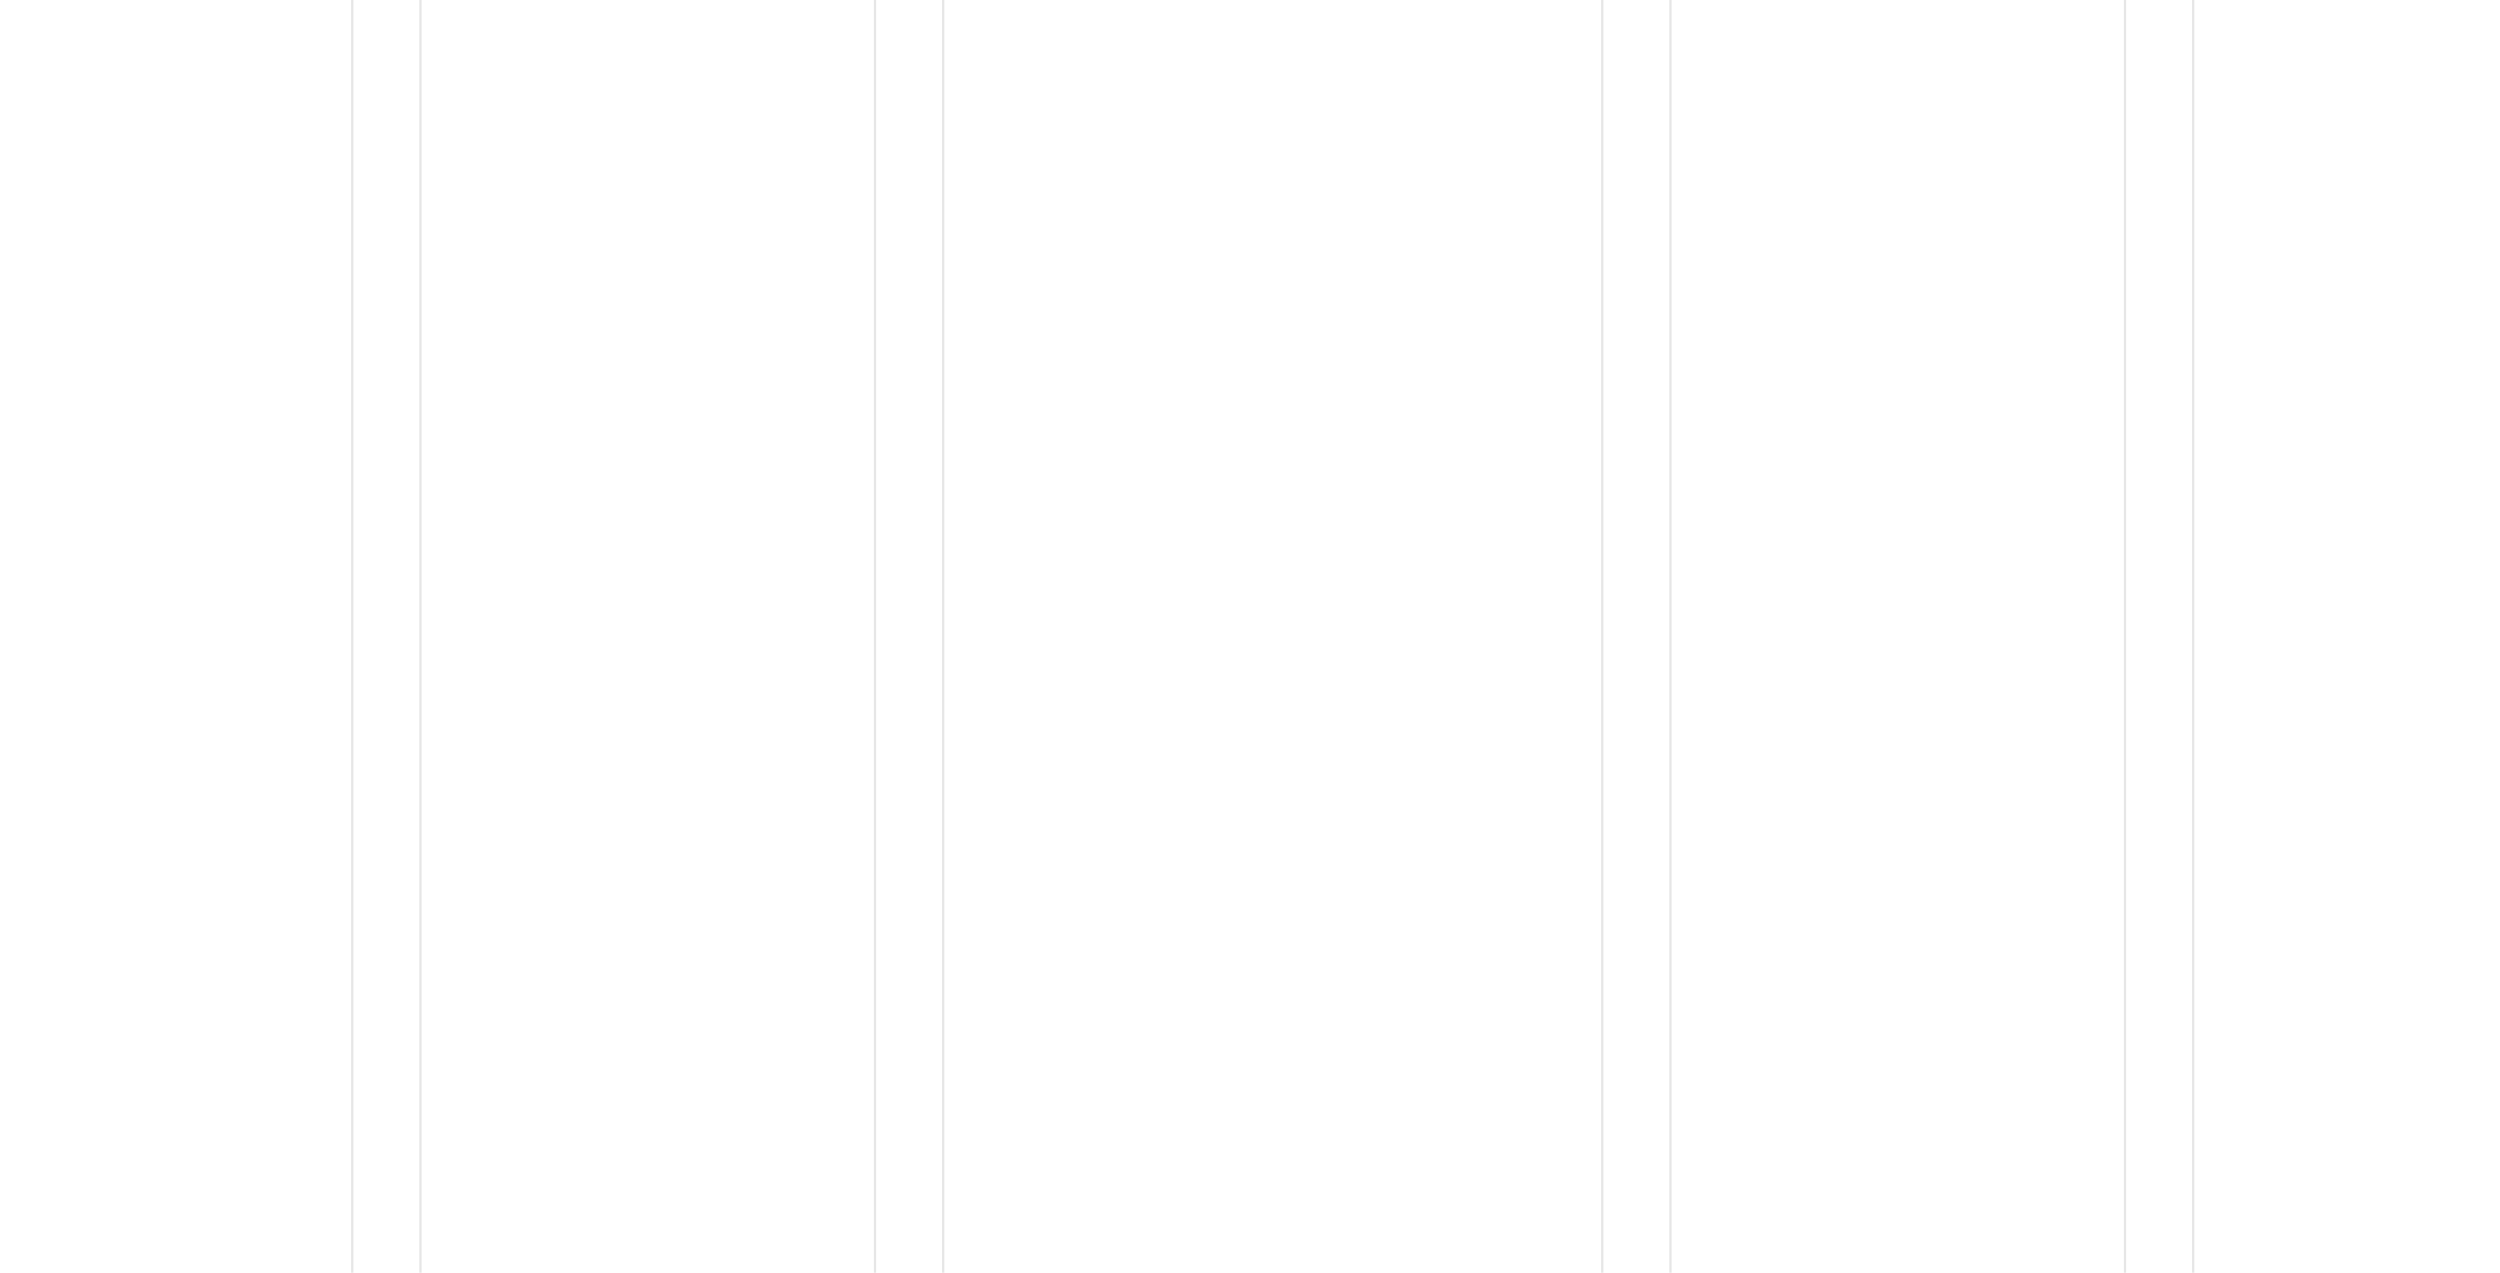
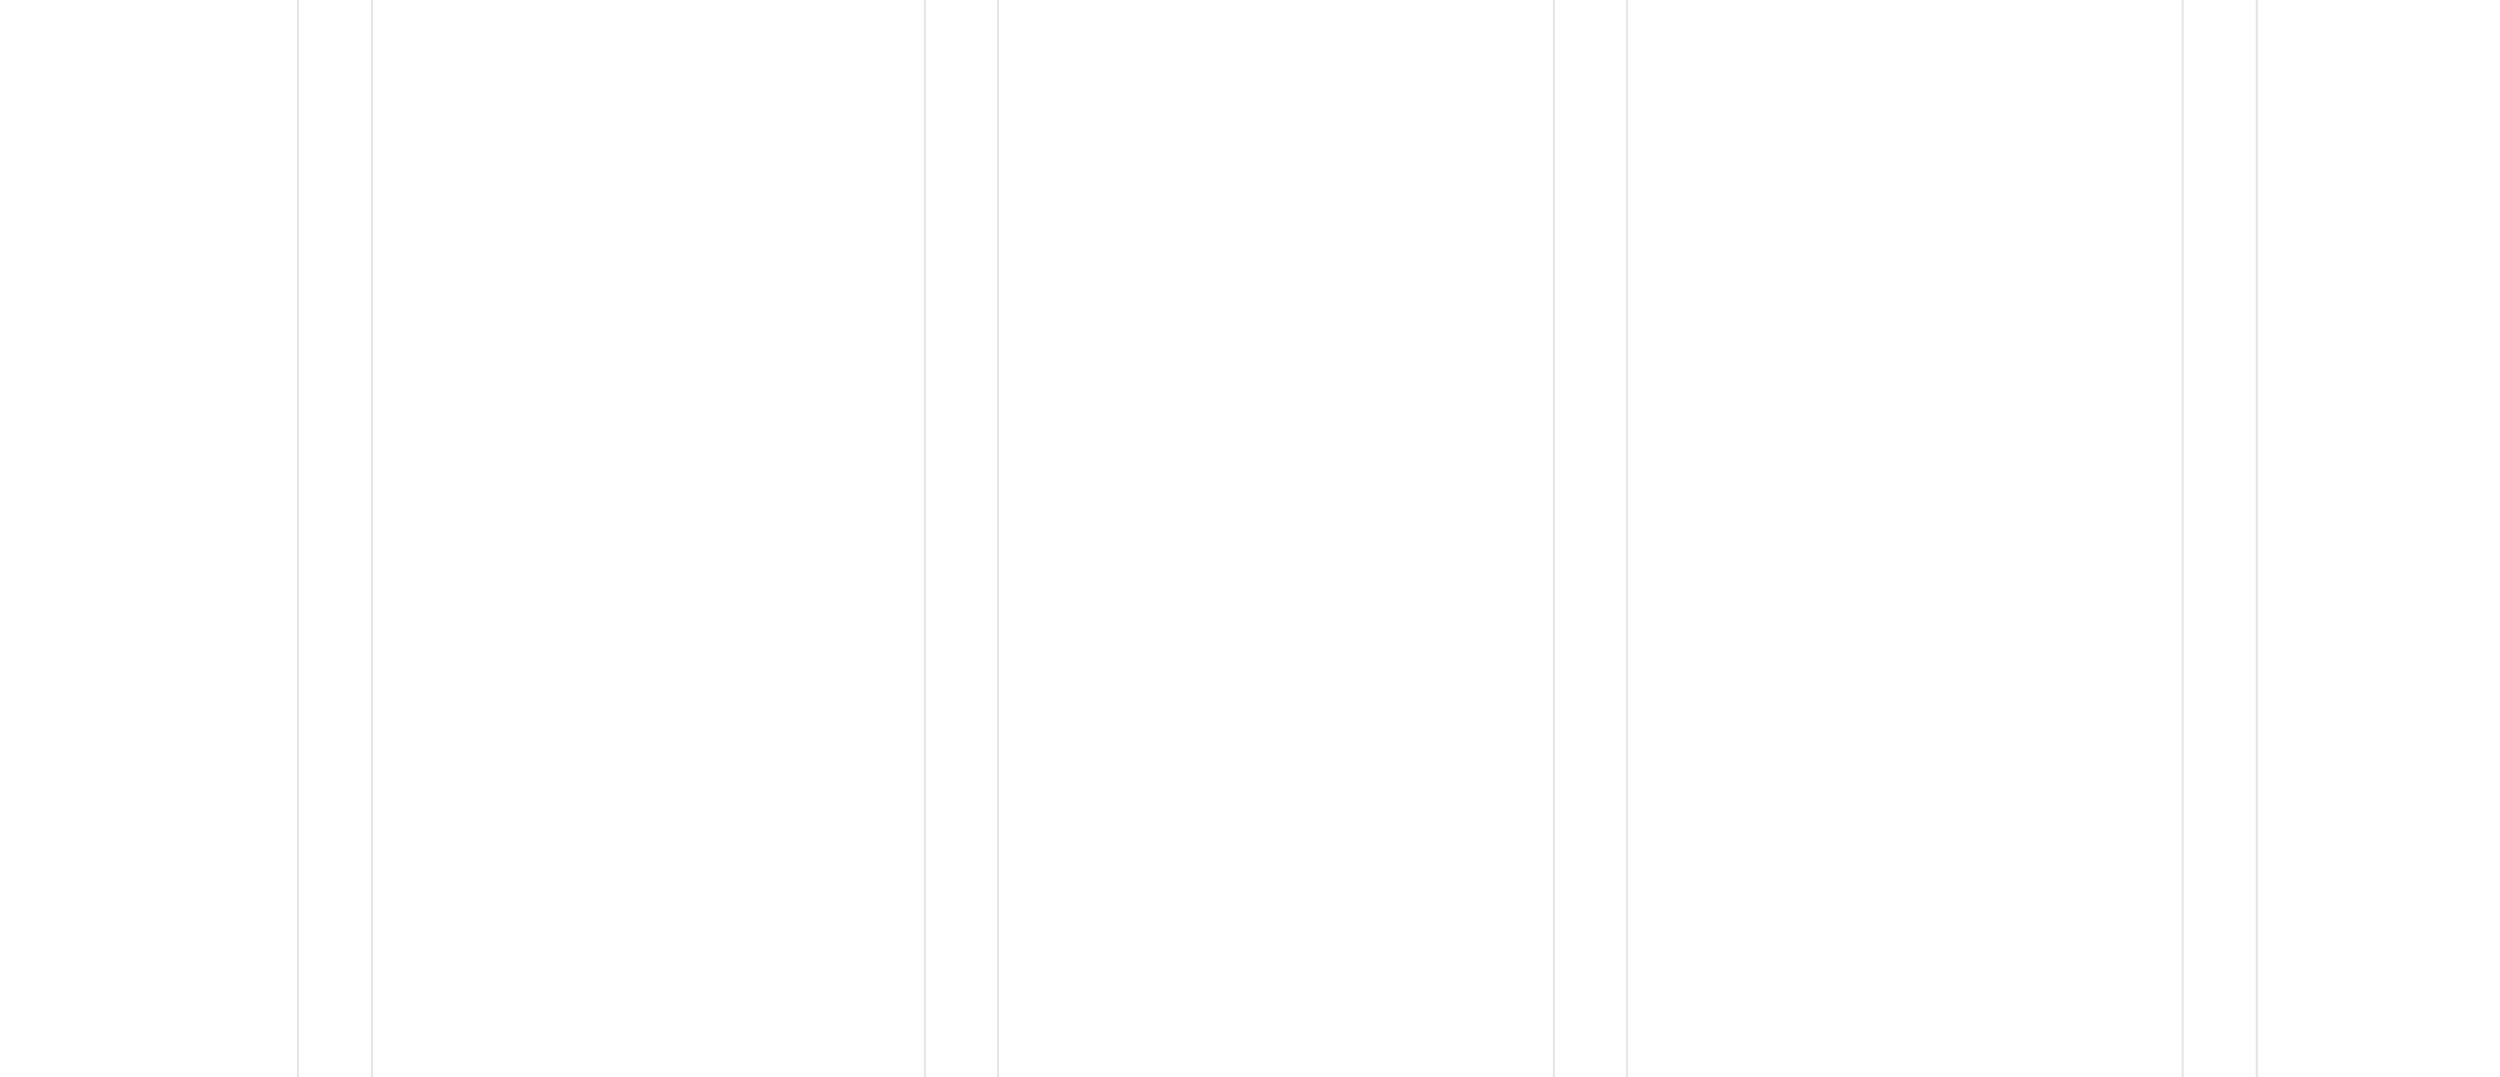
- <svg xmlns="http://www.w3.org/2000/svg" viewBox="0 0 1100 560" preserveAspectRatio="none" fill="none">
-   <line x1="155" y1="0" x2="155" y2="560" stroke="#E6E6E6" stroke-width="1" />
-   <line x1="185" y1="0" x2="185" y2="560" stroke="#E6E6E6" stroke-width="1" />
-   <line x1="385" y1="0" x2="385" y2="560" stroke="#E6E6E6" stroke-width="1" />
-   <line x1="415" y1="0" x2="415" y2="560" stroke="#E6E6E6" stroke-width="1" />
-   <line x1="705" y1="0" x2="705" y2="560" stroke="#E6E6E6" stroke-width="1" />
-   <line x1="735" y1="0" x2="735" y2="560" stroke="#E6E6E6" stroke-width="1" />
-   <line x1="935" y1="0" x2="935" y2="560" stroke="#E6E6E6" stroke-width="1" />
-   <line x1="965" y1="0" x2="965" y2="560" stroke="#E6E6E6" stroke-width="1" />
+ <svg xmlns="http://www.w3.org/2000/svg" viewBox="0 0 1300 560" preserveAspectRatio="none" fill="none">
+   <line x1="155" y1="0" x2="155" y2="560" stroke="#E3E3E3" stroke-width="1" />
+   <line x1="193.5" y1="0" x2="193.5" y2="560" stroke="#E3E3E3" stroke-width="1" />
+   <line x1="481" y1="0" x2="481" y2="560" stroke="#E3E3E3" stroke-width="1" />
+   <line x1="519" y1="0" x2="519" y2="560" stroke="#E3E3E3" stroke-width="1" />
+   <line x1="808" y1="0" x2="808" y2="560" stroke="#E3E3E3" stroke-width="1" />
+   <line x1="846" y1="0" x2="846" y2="560" stroke="#E3E3E3" stroke-width="1" />
+   <line x1="1135" y1="0" x2="1135" y2="560" stroke="#E3E3E3" stroke-width="1" />
+   <line x1="1173.5" y1="0" x2="1173.5" y2="560" stroke="#E3E3E3" stroke-width="1" />
</svg>
